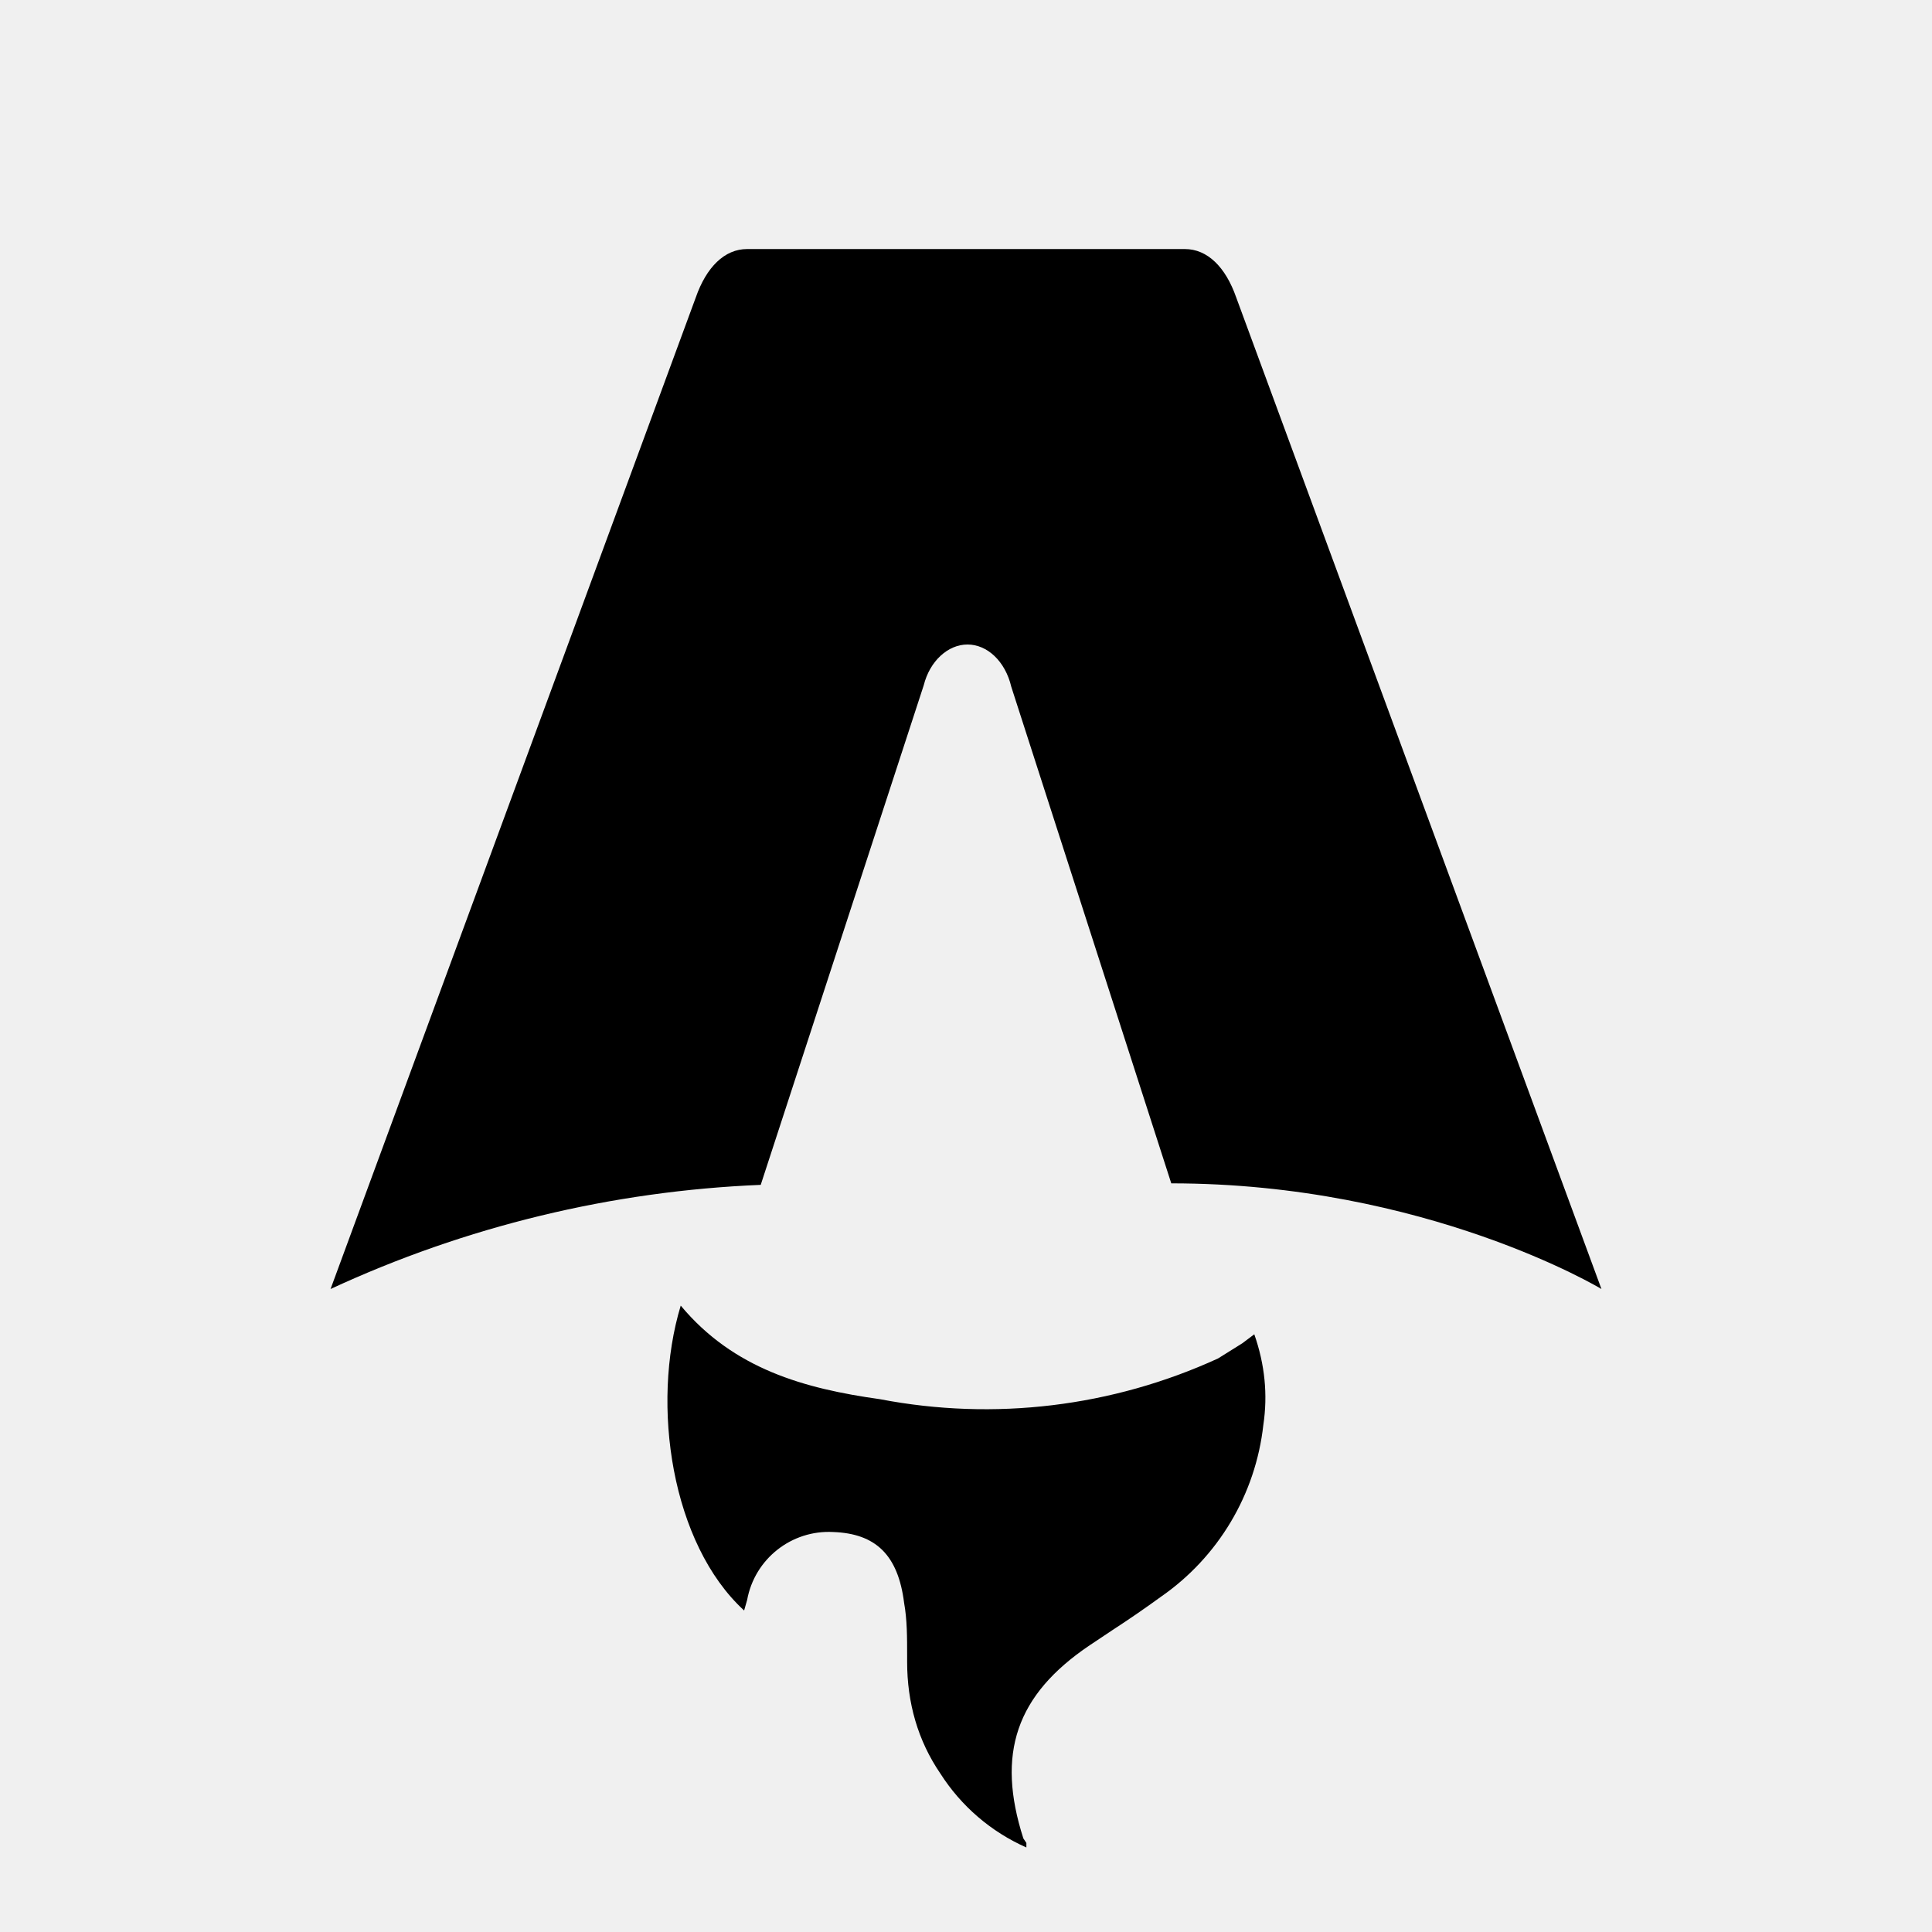
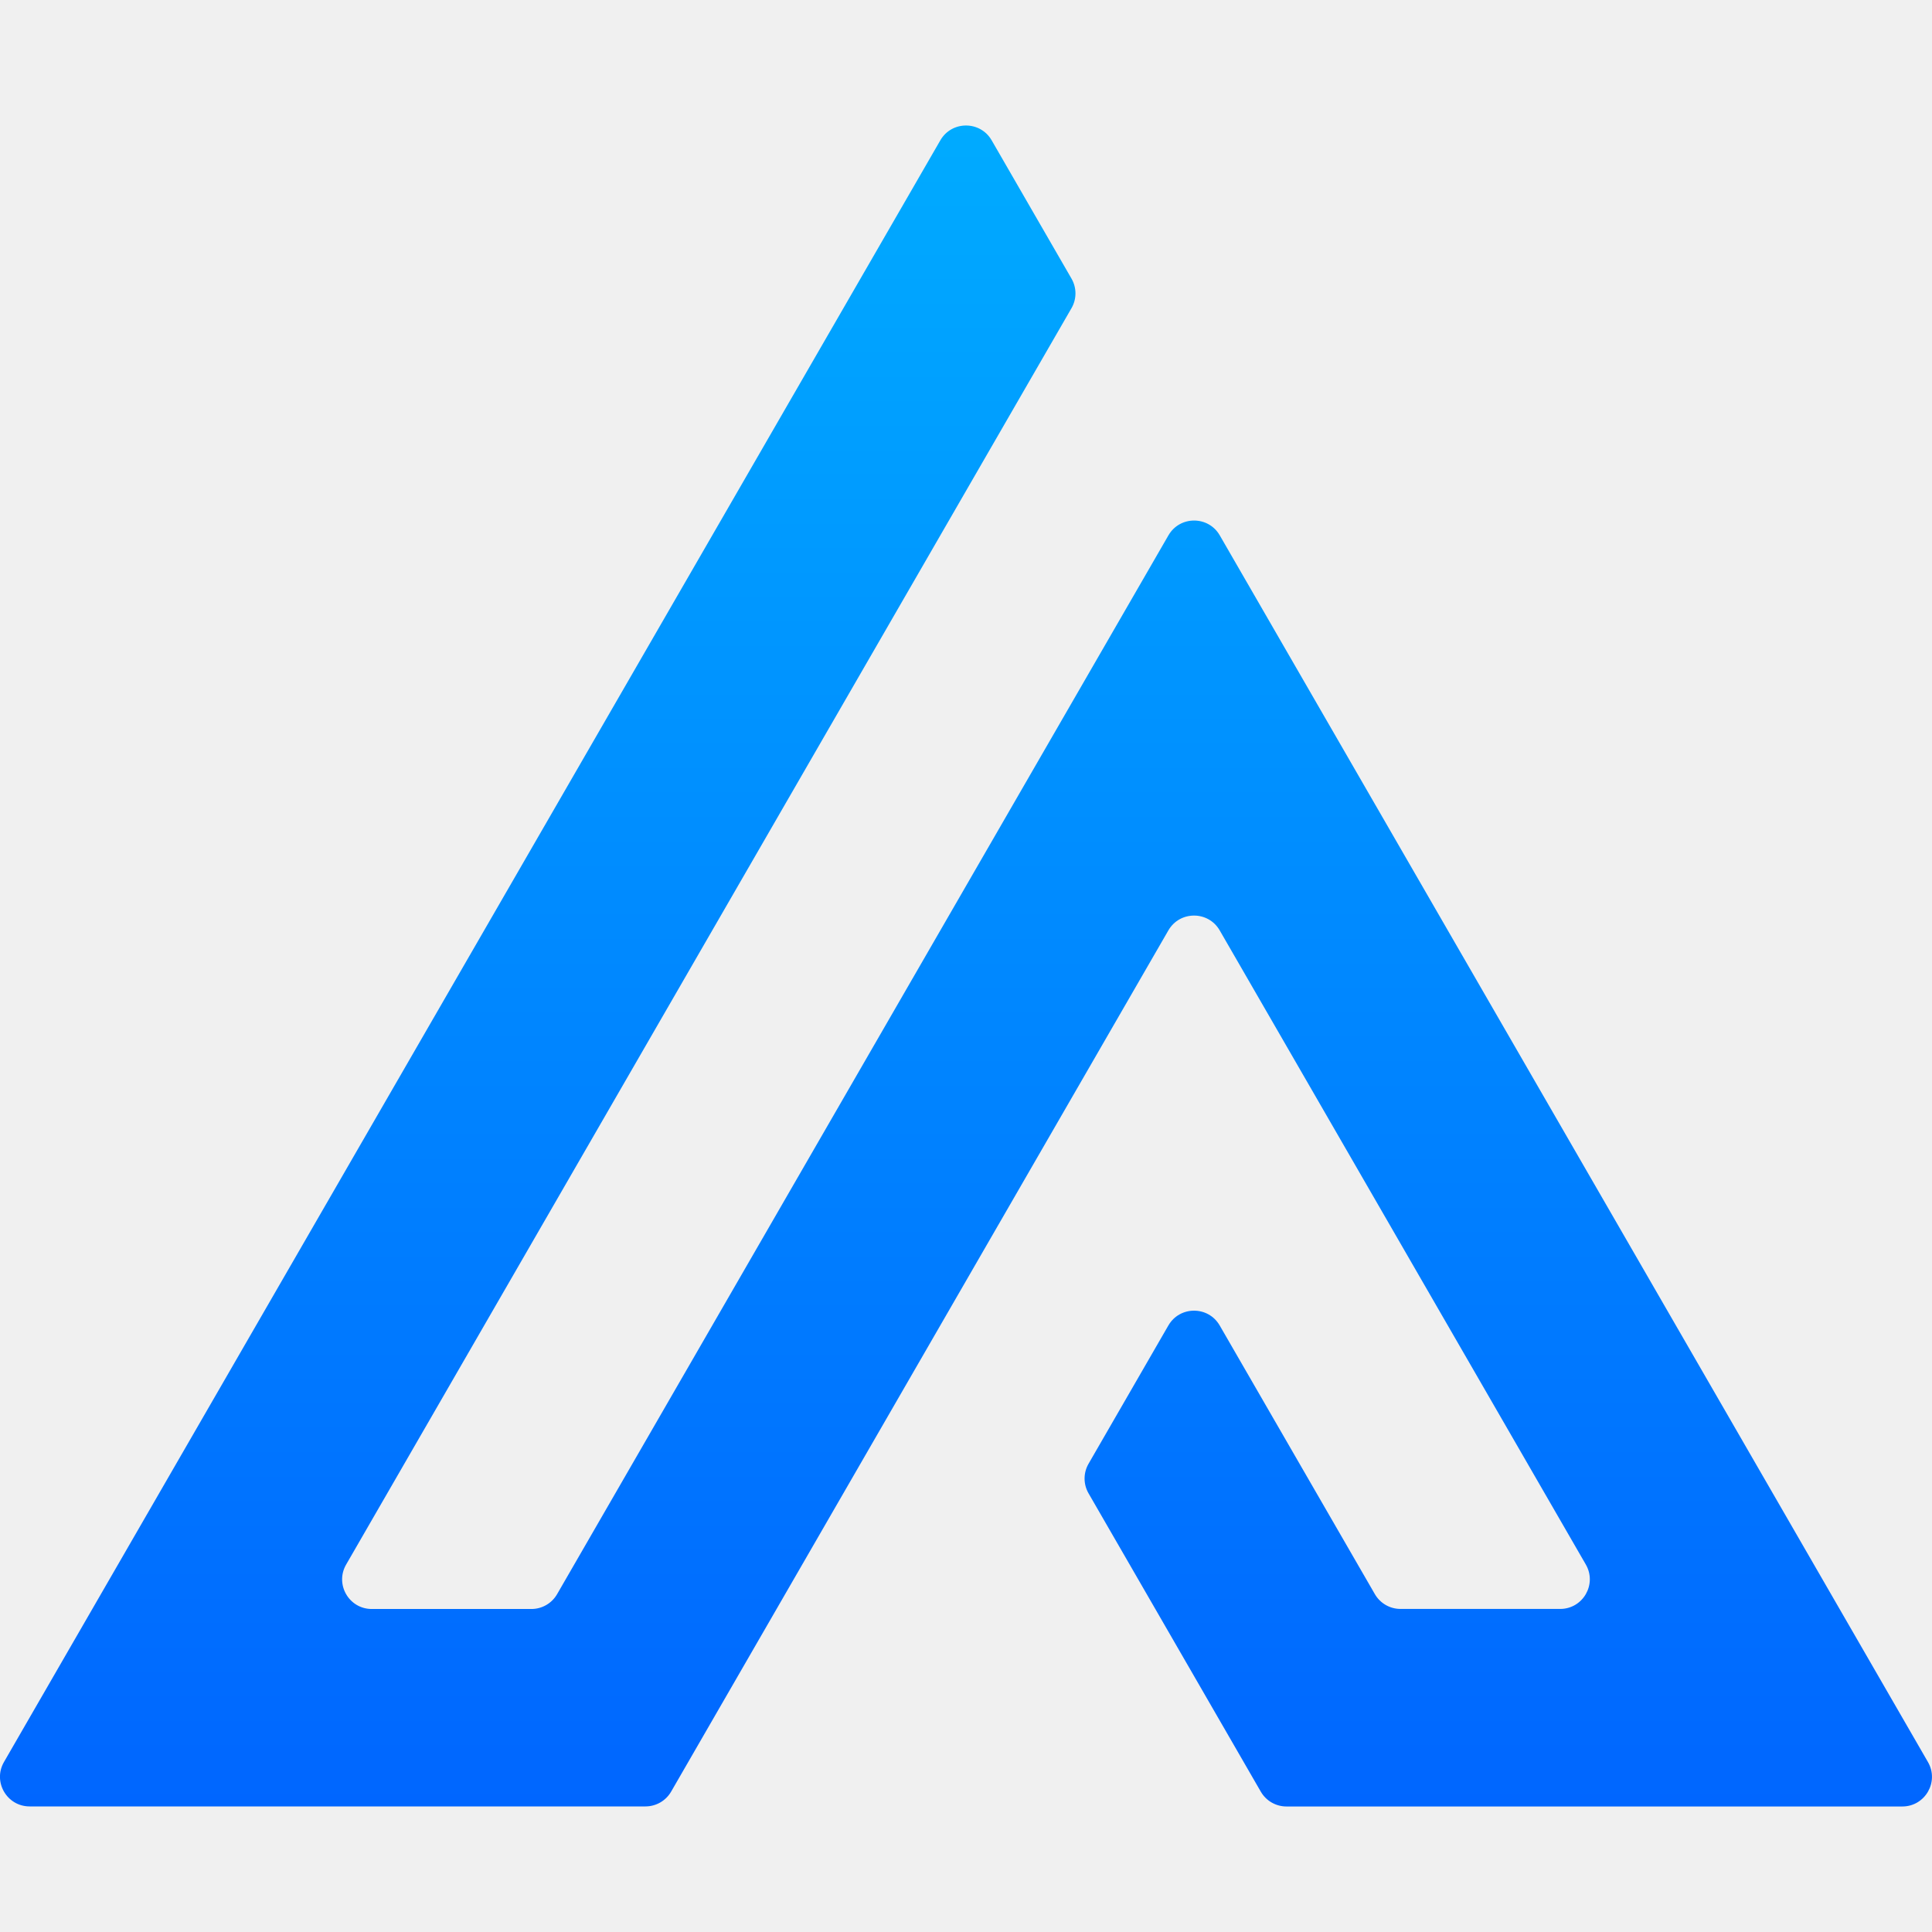
- <svg xmlns="http://www.w3.org/2000/svg" fill="none" viewBox="0 0 128 128">
-   <path d="M50.4 78.5a75.1 75.1 0 0 0-28.5 6.9l24.2-65.7c.7-2 1.9-3.2 3.4-3.2h29c1.5 0 2.7 1.2 3.4 3.2l24.2 65.7s-11.6-7-28.5-7L67 45.5c-.4-1.7-1.6-2.8-2.9-2.8-1.3 0-2.5 1.1-2.9 2.7L50.4 78.5Zm-1.1 28.2Zm-4.2-20.2c-2 6.6-.6 15.8 4.2 20.2a17.5 17.5 0 0 1 .2-.7 5.5 5.5 0 0 1 5.7-4.5c2.8.1 4.3 1.5 4.7 4.7.2 1.1.2 2.3.2 3.5v.4c0 2.7.7 5.2 2.2 7.4a13 13 0 0 0 5.7 4.9v-.3l-.2-.3c-1.8-5.6-.5-9.5 4.4-12.8l1.5-1a73 73 0 0 0 3.2-2.2 16 16 0 0 0 6.8-11.4c.3-2 .1-4-.6-6l-.8.6-1.6 1a37 37 0 0 1-22.4 2.7c-5-.7-9.7-2-13.2-6.2Z" />
-   <style>
-         path { fill: #000; }
-         @media (prefers-color-scheme: dark) {
-             path { fill: #FFF; }
-         }
-     </style>
+ <svg xmlns="http://www.w3.org/2000/svg" width="32" height="32" fill="none" viewBox="0 0 32 32">
+   <path fill="url(#a)" d="M17.747 4.614c.088.152.088.339 0 .491L5.733 25.914c-.189.327.047.736.425.736h2.644c.175 0 .337-.093.425-.245L19.353 8.867c.189-.327.661-.327.85 0L31.933 29.185c.189.327-.047.736-.425.736h-10.2c-.175 0-.337-.093-.425-.245l-2.853-4.941c-.088-.152-.088-.339 0-.491l1.322-2.29c.189-.327.661-.327.85 0l2.57 4.45c.088.152.25.245.425.245h2.644c.378 0 .614-.409.425-.736l-6.064-10.503c-.189-.327-.661-.327-.85 0l-8.236 14.265c-.088.152-.25.245-.425.245H.491c-.378 0-.614-.409-.425-.736L15.575 2.324c.189-.327.661-.327.85-0z" />
+   <defs>
+     <linearGradient id="a" x1="16" x2="16" y1="1.588" y2="29.921" gradientUnits="userSpaceOnUse">
+       <stop stop-color="#00acff" />
+       <stop offset="1" stop-color="#06f" />
+     </linearGradient>
+   </defs>
</svg>
